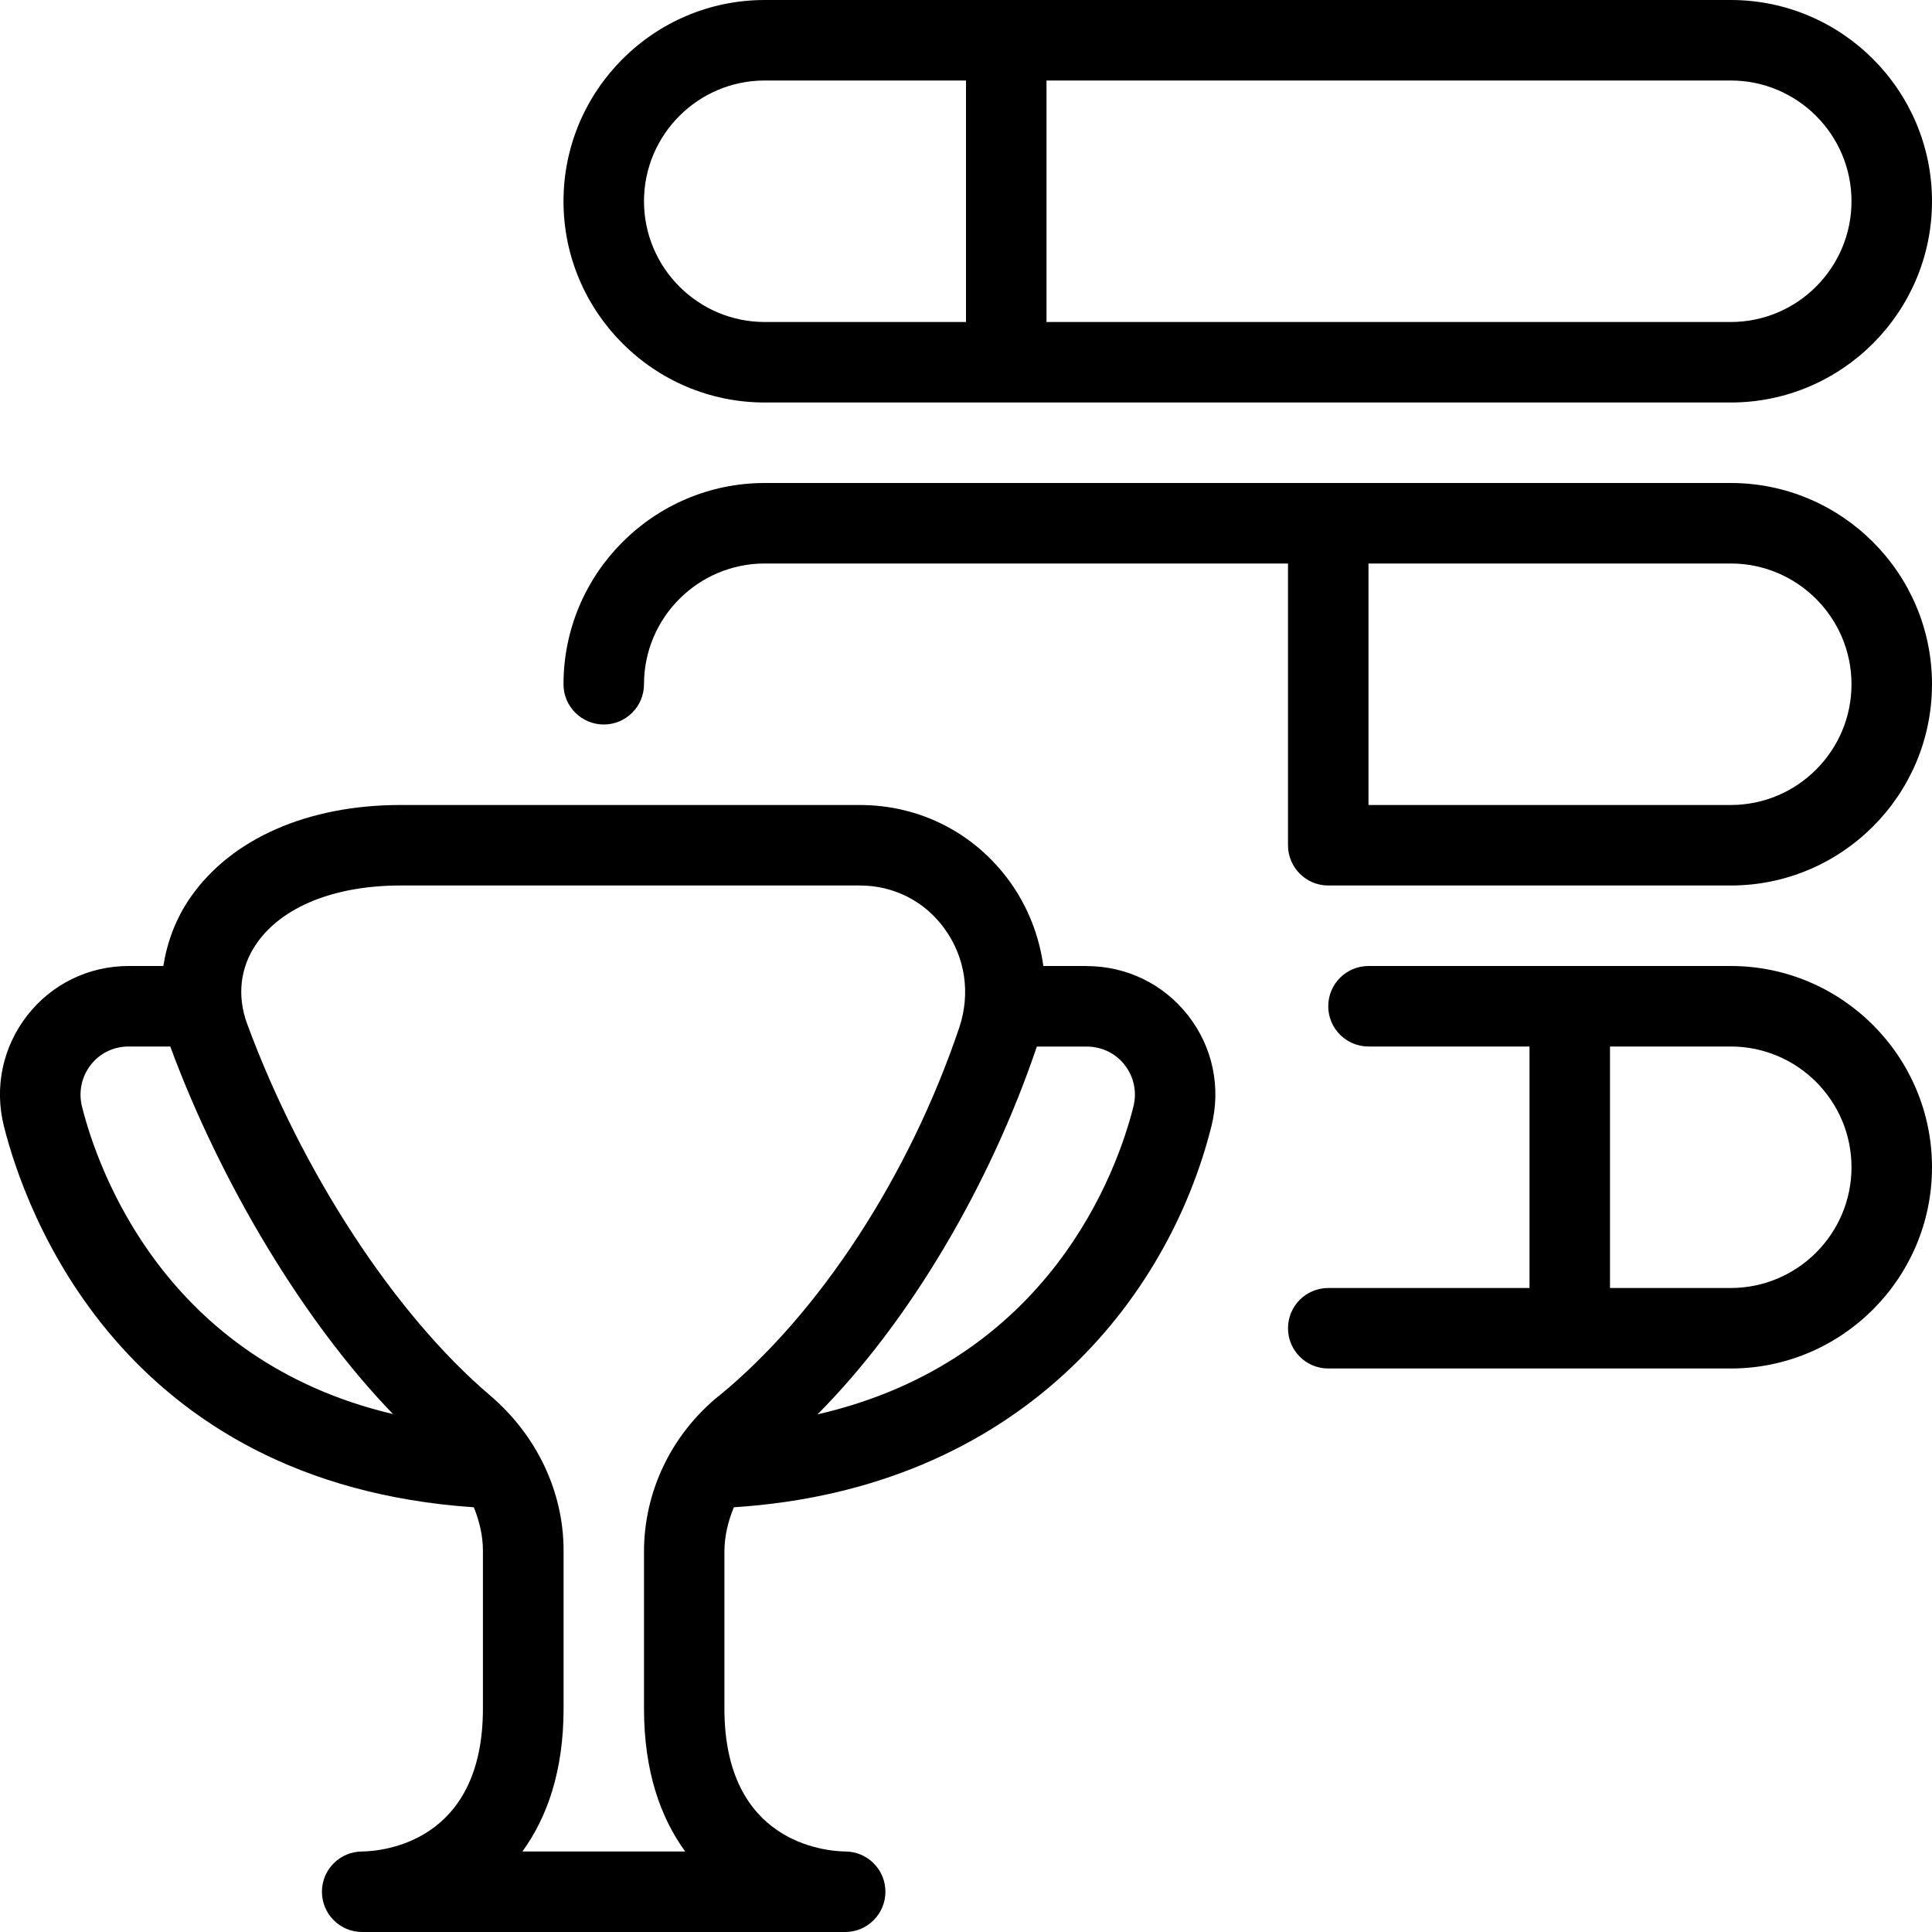
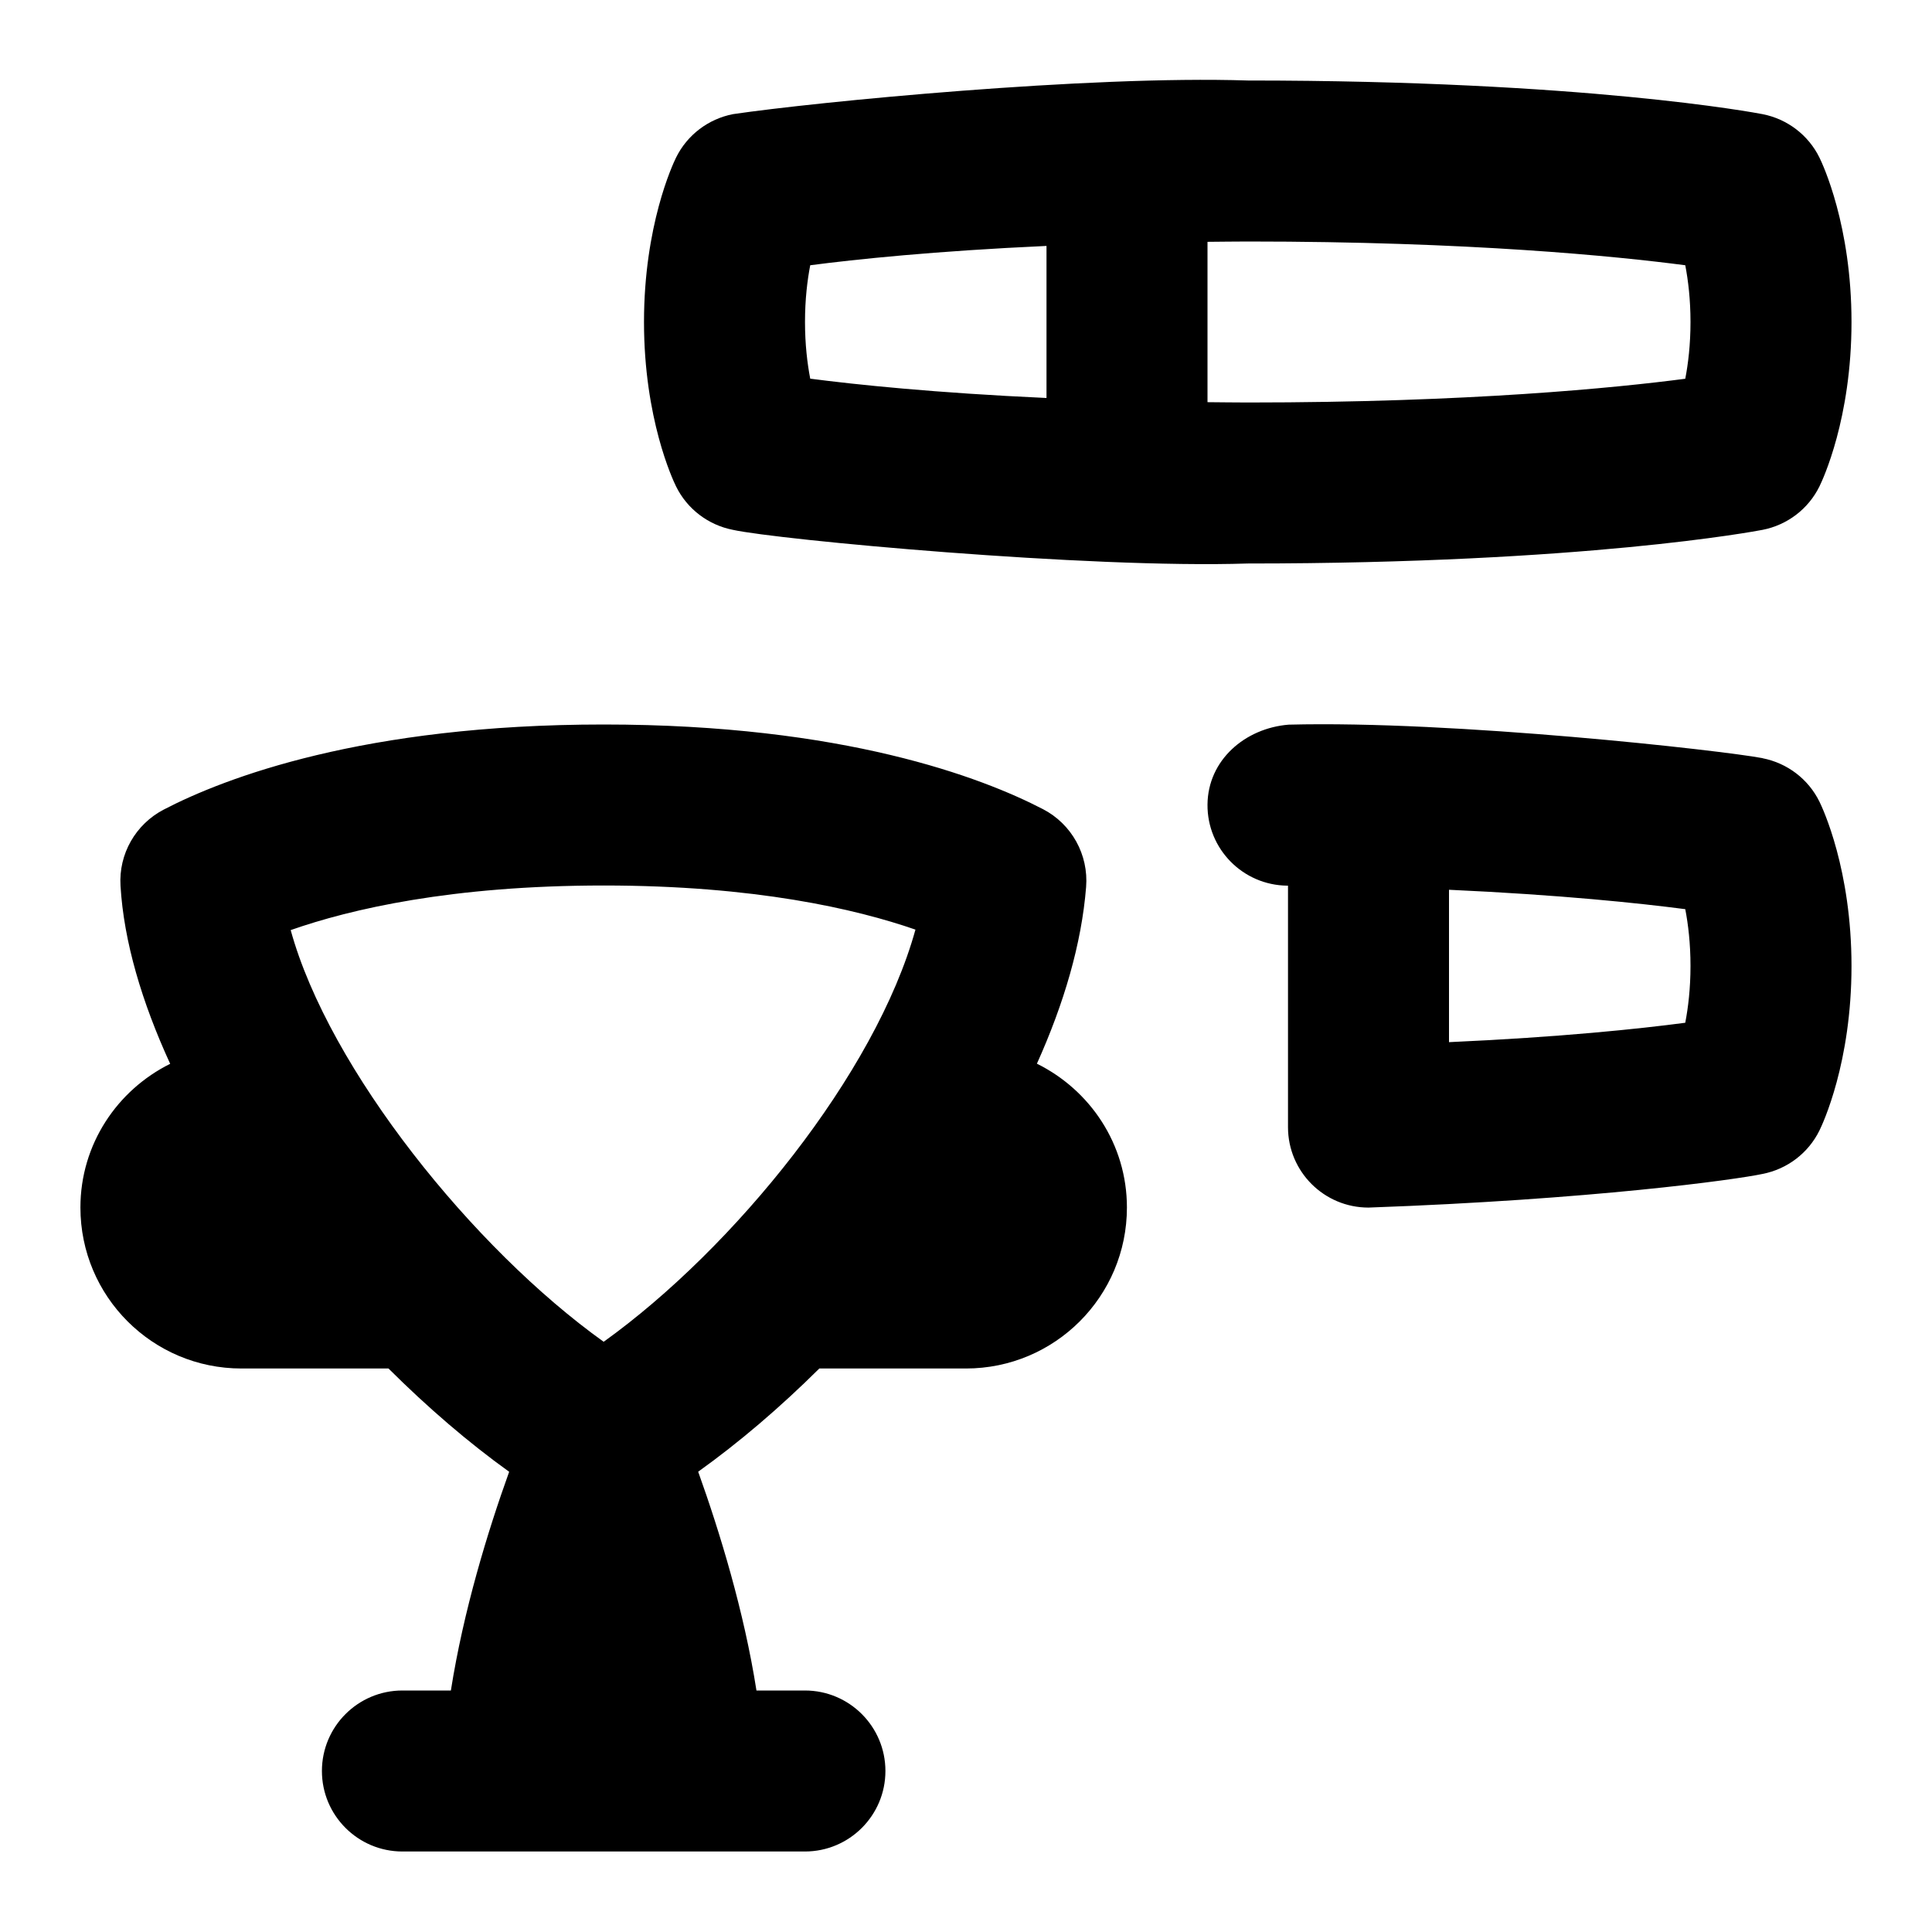
- <svg xmlns="http://www.w3.org/2000/svg" id="Layer_1" data-name="Layer 1" viewBox="0 0 24 24">
-   <path d="m9.5,5h12c1.379,0,2.5-1.122,2.5-2.5s-1.121-2.5-2.5-2.5h-12c-1.378,0-2.5,1.122-2.5,2.5s1.122,2.5,2.5,2.5Zm3.5-4h8.5c.827,0,1.5.673,1.5,1.5s-.673,1.5-1.5,1.5h-8.5V1Zm-3.5,0h2.5v3h-2.5c-.827,0-1.5-.673-1.5-1.5s.673-1.5,1.5-1.5Zm4,11h-.539c-.052-.373-.19-.732-.414-1.044-.437-.607-1.117-.956-1.867-.956h-5.706c-1.149,0-2.1.417-2.607,1.146-.182.261-.29.552-.338.854h-.431c-.496,0-.956.224-1.26.615-.305.392-.411.894-.289,1.377.261,1.039,1.455,4.433,5.837,4.732.069.172.113.352.113.537v1.964c0,1.668-1.252,1.771-1.5,1.775-.276,0-.5.224-.5.5s.224.5.5.5h6.011c.271-.006.489-.228.489-.5,0-.275-.222-.499-.497-.5-.253-.004-1.503-.108-1.503-1.775v-1.948c0-.192.045-.378.117-.553,3.548-.229,5.393-2.584,5.932-4.731.122-.483.018-.985-.288-1.377-.305-.391-.764-.615-1.261-.615Zm-12.481,1.748c-.046-.183-.006-.372.108-.519.113-.146.285-.229.471-.229h.517c.631,1.707,1.668,3.43,2.767,4.566-2.836-.669-3.666-3.035-3.863-3.818Zm7.909,3.593c-.59.482-.928,1.188-.928,1.936v1.948c0,.78.207,1.357.512,1.775h-2.023c.305-.418.512-.995.512-1.775v-1.964c0-.73-.333-1.433-.916-1.929-1.179-1.003-2.334-2.77-3.014-4.611-.13-.351-.088-.707.118-1.003.318-.456.969-.718,1.787-.718h5.706c.424,0,.808.197,1.054.54.257.357.322.805.179,1.229-.622,1.842-1.738,3.552-2.986,4.573Zm5.151-3.592c-.197.785-1.033,3.157-3.924,3.821,1.14-1.144,2.144-2.85,2.725-4.569h.62c.187,0,.358.083.472.229.114.147.154.336.107.519Zm7.421-7.749h-12c-1.378,0-2.5,1.122-2.5,2.5,0,.276.224.5.5.5s.5-.224.5-.5c0-.827.673-1.5,1.5-1.5h6.5v3.5c0,.276.224.5.5.5h5c1.379,0,2.5-1.122,2.5-2.5s-1.121-2.5-2.5-2.5Zm0,4h-4.5v-3h4.5c.827,0,1.5.673,1.5,1.5s-.673,1.5-1.5,1.5Zm0,2h-4.5c-.276,0-.5.224-.5.5s.224.5.5.5h2v3h-2.5c-.276,0-.5.224-.5.5s.224.5.5.5h5c1.379,0,2.5-1.122,2.5-2.5s-1.121-2.5-2.5-2.5Zm0,4h-1.5v-3h1.5c.827,0,1.5.673,1.5,1.5s-.673,1.5-1.5,1.5Z" />
+ <svg xmlns="http://www.w3.org/2000/svg" id="Layer_1" viewBox="0 0 24 24" data-name="Layer 1">
+   <path d="m12.881 13.213c.335-.744.555-1.489.611-2.194.032-.401-.179-.783-.537-.968-.758-.393-2.476-1.051-5.456-1.051s-4.706.662-5.465 1.057c-.35.182-.561.552-.537.946.041.693.266 1.448.617 2.212-.658.327-1.115 1-1.115 1.785 0 1.105.895 2 2 2h1.827c.489.487.996.922 1.499 1.283-.267.742-.568 1.727-.724 2.717h-.602c-.552 0-1 .448-1 1s.448 1 1 1h5c.552 0 1-.448 1-1s-.448-1-1-1h-.602c-.154-.983-.454-1.964-.724-2.718.508-.363 1.016-.797 1.505-1.282h1.821c1.105 0 2-.895 2-2 0-.787-.458-1.46-1.119-1.787zm-5.382-2.213c1.878 0 3.131.291 3.873.548-.494 1.787-2.254 3.959-3.873 5.12-1.615-1.154-3.412-3.384-3.888-5.114.741-.26 1.998-.554 3.889-.554zm8.001-4c4.184 0 6.306-.401 6.395-.418.307-.06.569-.259.707-.54.041-.083.398-.844.398-2.042s-.357-1.959-.398-2.042c-.138-.281-.4-.48-.707-.54-.088-.017-2.21-.418-6.395-.418-1.983-.065-5.371.267-6.395.418-.307.06-.569.259-.707.54-.041.083-.398.844-.398 2.042s.357 1.959.398 2.042c.138.281.4.48.707.54.55.122 4.407.483 6.395.418zm5.435-3.705c.036.187.065.425.065.705s-.029.519-.065.705c-.863.113-2.684.295-5.435.295-.174 0-.333-.003-.5-.004v-1.992c.167-.001.326-.004.5-.004 2.751 0 4.571.182 5.435.295zm-10.935.705c0-.281.029-.519.065-.705.566-.074 1.552-.177 2.935-.24v1.889c-1.382-.063-2.368-.166-2.935-.24-.036-.187-.065-.425-.065-.705zm11.895 5.418c-.512-.097-3.834-.469-5.887-.416-.542.044-1.003.44-1.008.992s.44 1.003.992 1.008h.008v3c0 .552.448.999 1 .999 2.77-.099 4.558-.346 4.895-.418.307-.06.569-.259.707-.54.041-.083.398-.844.398-2.042s-.357-1.959-.398-2.042c-.138-.281-.4-.48-.707-.54zm-.96 3.287c-.567.075-1.549.179-2.935.241v-1.893c1.386.063 2.367.167 2.935.241.036.187.065.425.065.705s-.029.519-.065.705z" />
</svg>
